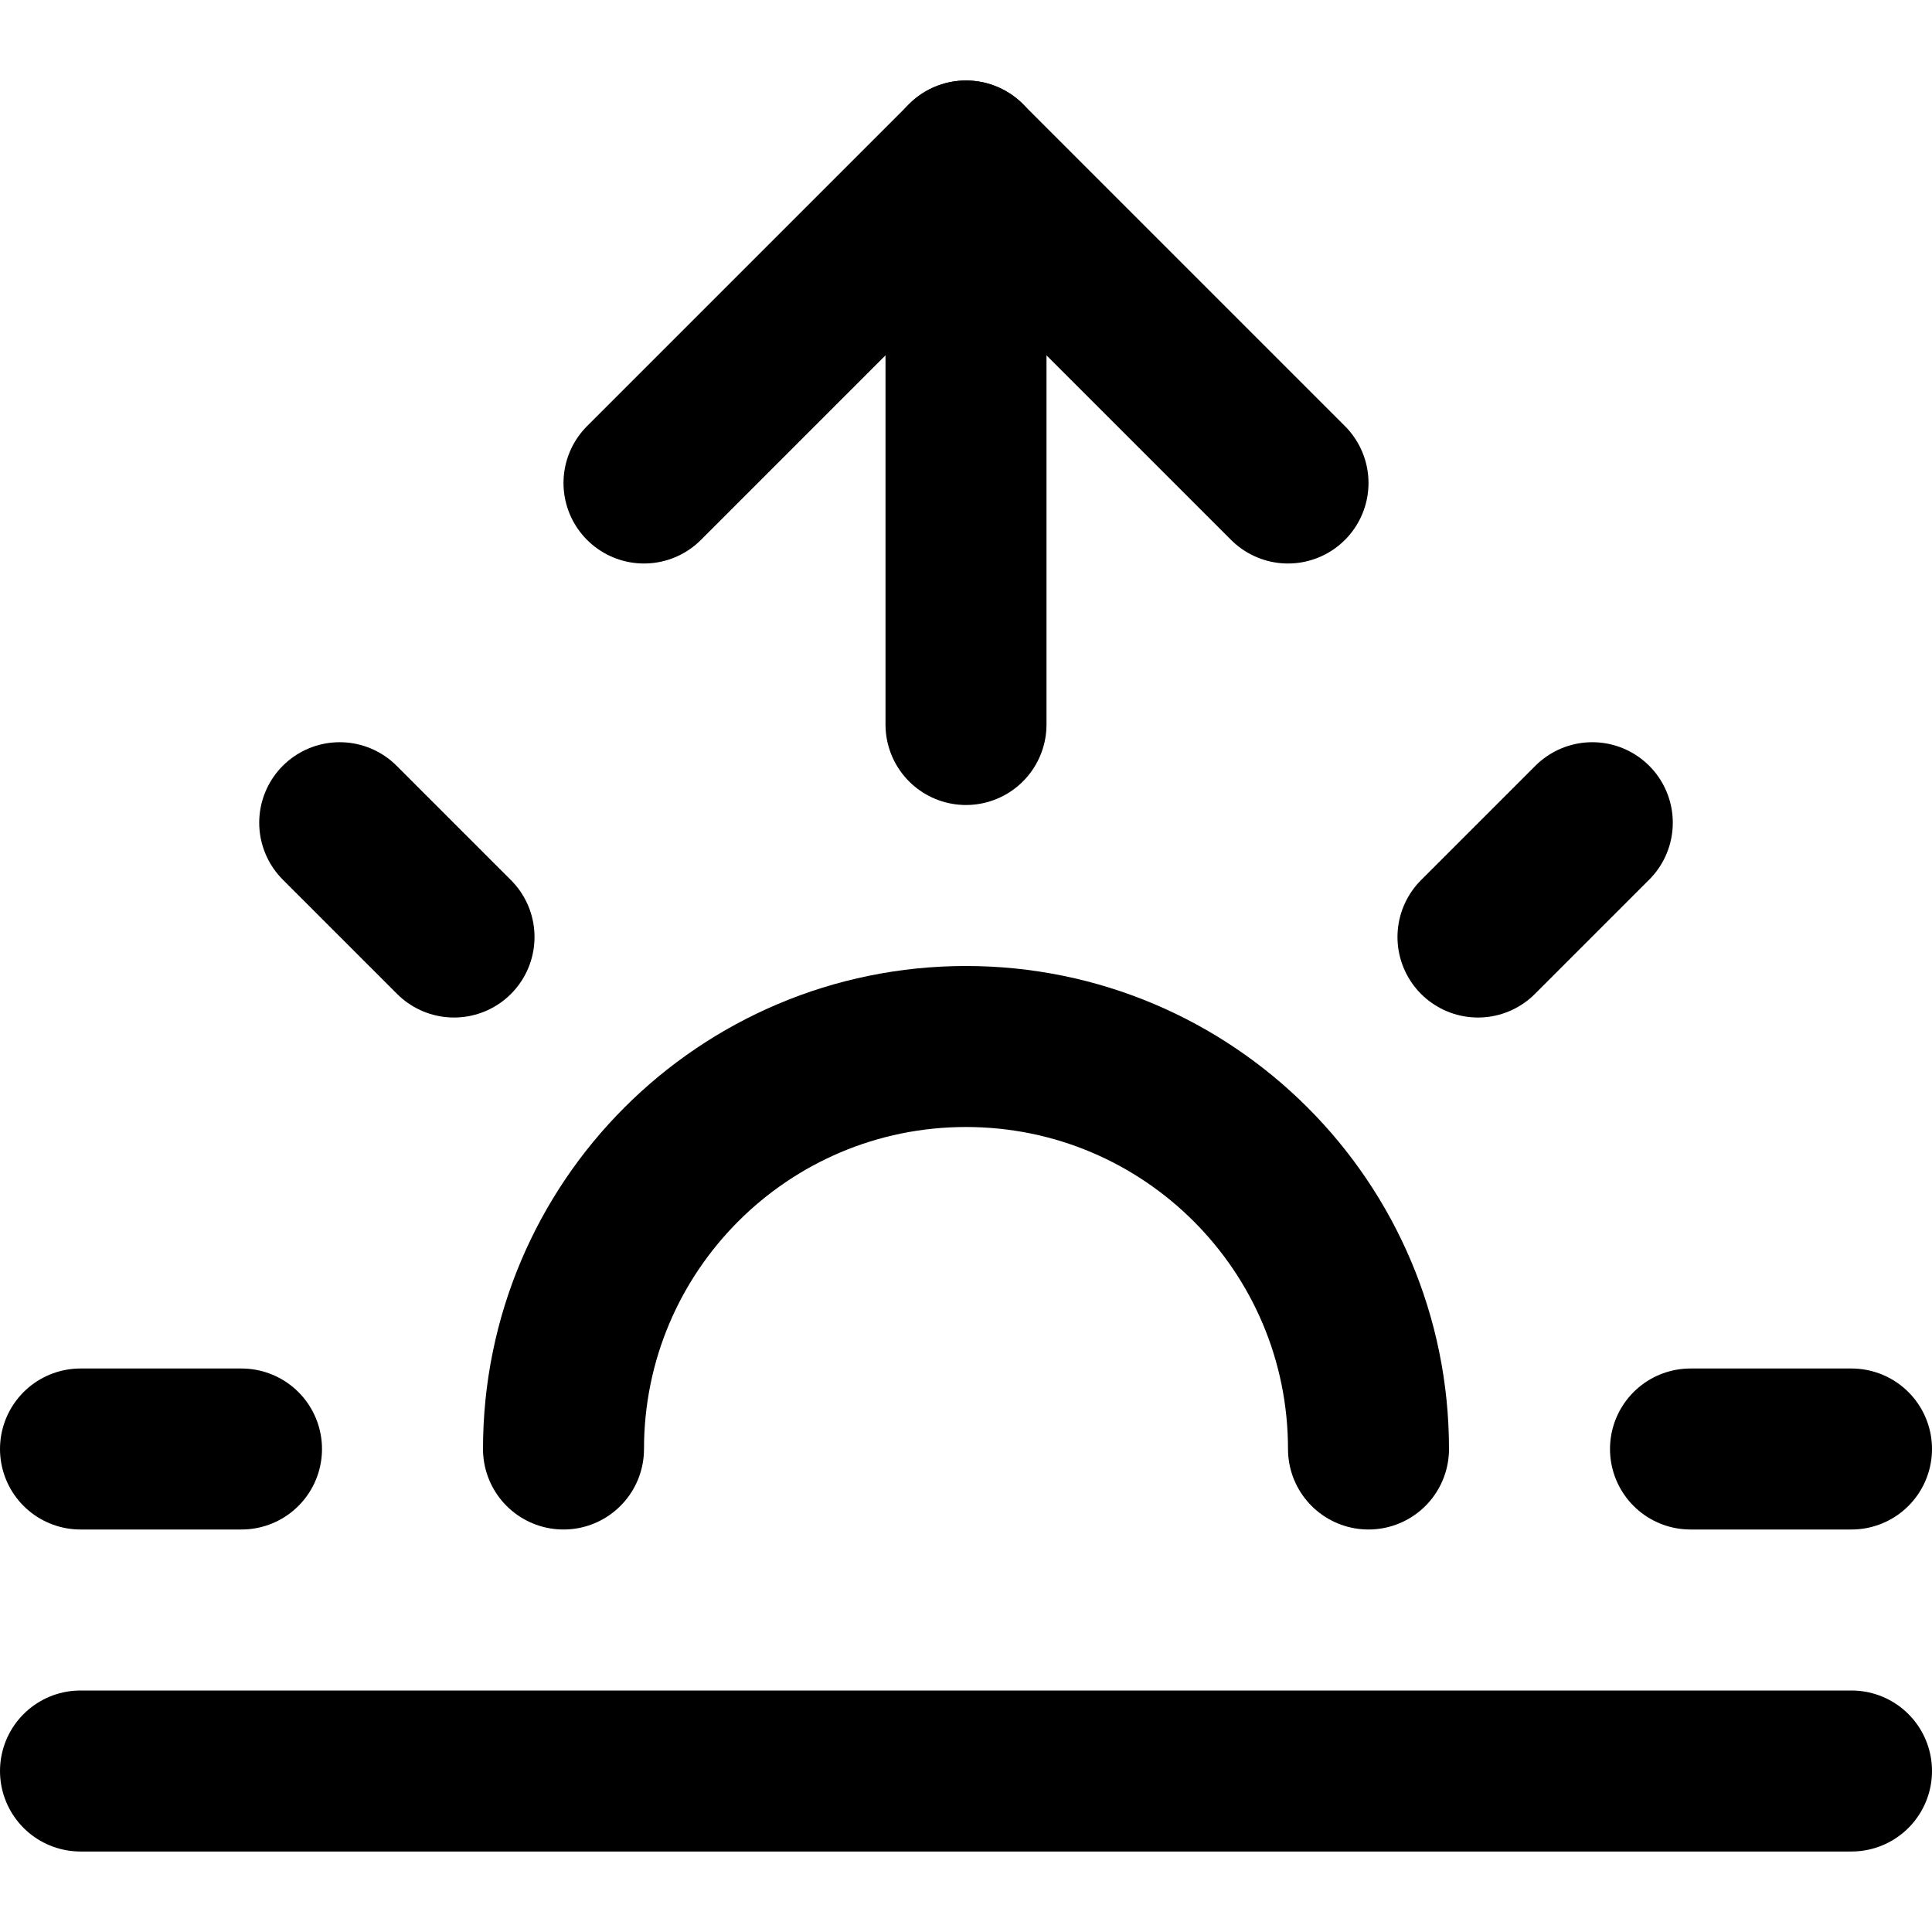
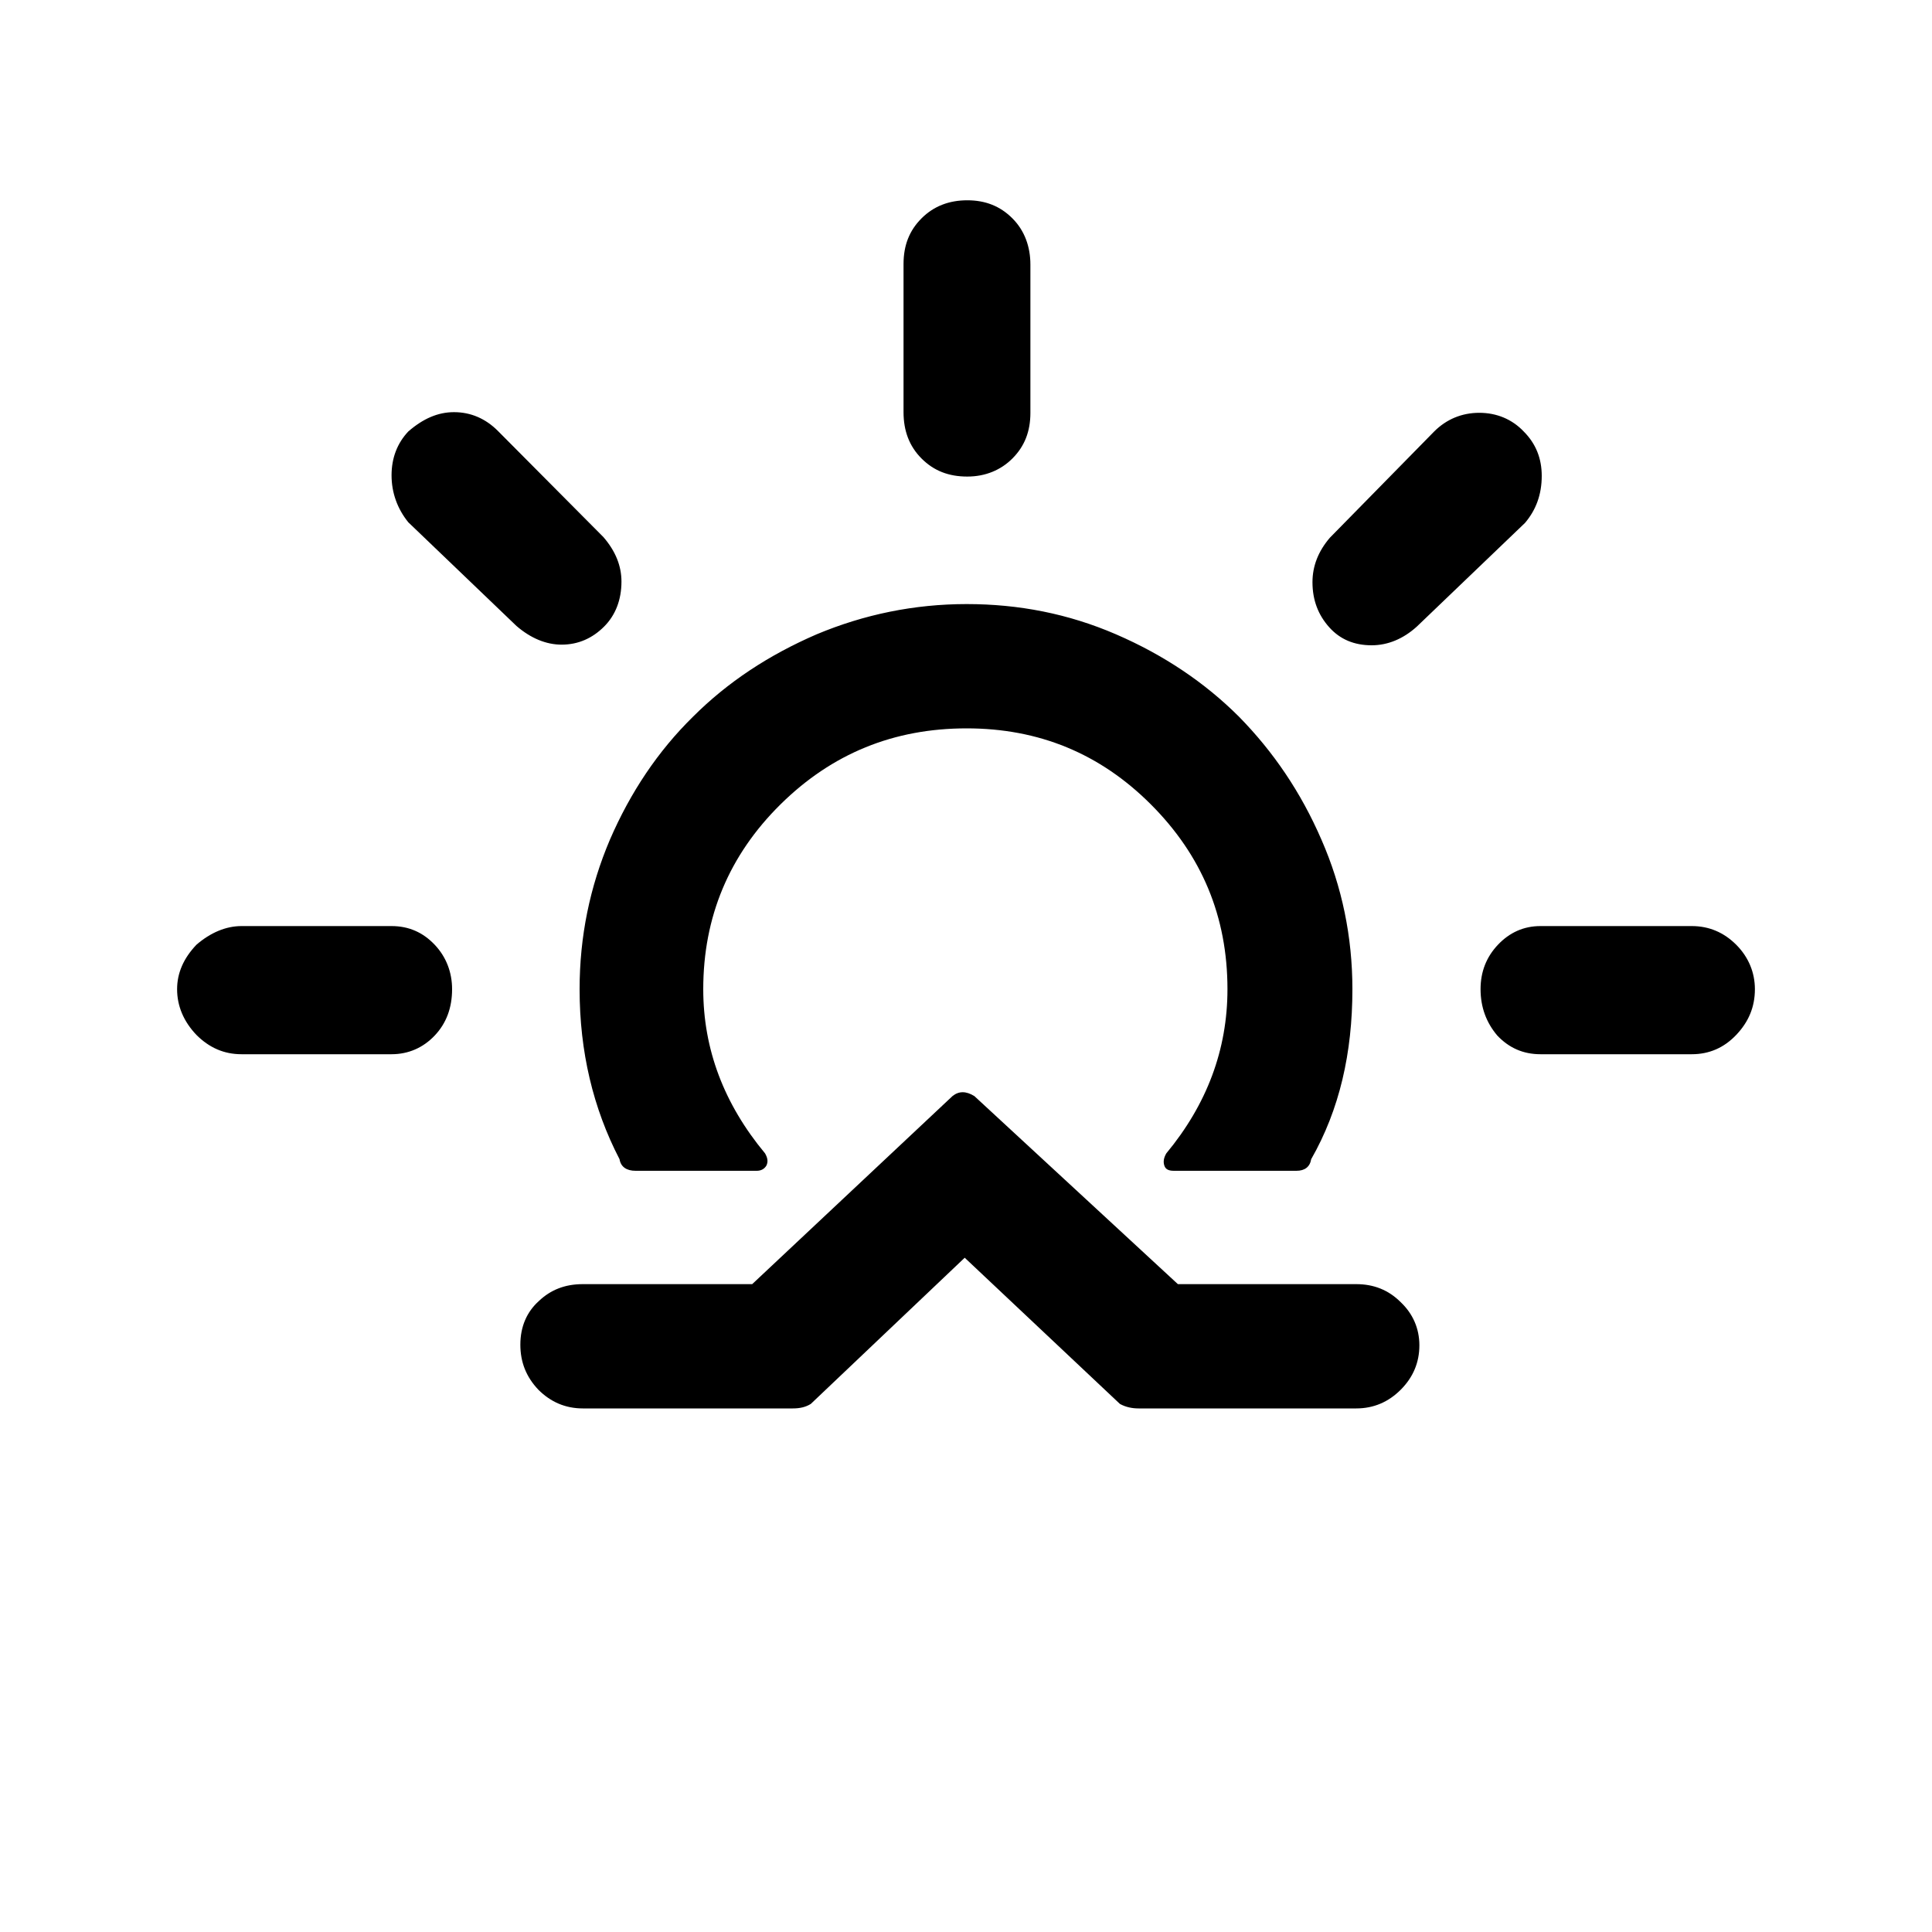
- <svg xmlns="http://www.w3.org/2000/svg" class="feather feather-sunrise" fill="none" height="24" stroke="currentColor" stroke-linecap="round" stroke-linejoin="round" stroke-width="2" viewBox="0 0 24 24" width="24">
-   <path d="M17 18a5 5 0 0 0-10 0" />
-   <line x1="12" x2="12" y1="2" y2="9" />
-   <line x1="4.22" x2="5.64" y1="10.22" y2="11.64" />
-   <line x1="1" x2="3" y1="18" y2="18" />
-   <line x1="21" x2="23" y1="18" y2="18" />
-   <line x1="18.36" x2="19.78" y1="11.64" y2="10.22" />
-   <line x1="23" x2="1" y1="22" y2="22" />
-   <polyline points="8 6 12 2 16 6" />
+ <svg xmlns="http://www.w3.org/2000/svg" version="1.1" id="Layer_1" x="0px" y="0px" viewBox="0 0 30 30" style="enable-background:new 0 0 30 30;" xml:space="preserve">
+   <path d="M2.75,15.36c0-0.25,0.1-0.48,0.3-0.69c0.22-0.19,0.46-0.29,0.7-0.29h2.33c0.27,0,0.49,0.1,0.67,0.29  c0.18,0.19,0.27,0.43,0.27,0.69c0,0.29-0.09,0.53-0.27,0.72c-0.18,0.19-0.41,0.29-0.67,0.29H3.75c-0.27,0-0.5-0.1-0.7-0.3  C2.85,15.86,2.75,15.62,2.75,15.36z M6.08,7.38c0-0.27,0.09-0.5,0.26-0.68C6.57,6.5,6.8,6.4,7.05,6.4c0.26,0,0.49,0.1,0.68,0.29  l1.64,1.65c0.19,0.22,0.28,0.45,0.28,0.69c0,0.28-0.09,0.52-0.27,0.7s-0.4,0.28-0.66,0.28c-0.24,0-0.48-0.1-0.7-0.29L6.34,8.11  C6.17,7.9,6.08,7.65,6.08,7.38z M8.08,20.88c0-0.28,0.1-0.51,0.29-0.68c0.18-0.17,0.4-0.26,0.68-0.26h2.63l3.11-2.92  c0.1-0.08,0.21-0.08,0.34,0l3.16,2.92h2.77c0.27,0,0.5,0.09,0.69,0.28c0.19,0.18,0.29,0.41,0.29,0.67c0,0.27-0.1,0.5-0.29,0.69  c-0.19,0.19-0.42,0.29-0.69,0.29h-3.38c-0.1,0-0.2-0.02-0.29-0.07l-2.41-2.27l-2.39,2.27c-0.08,0.05-0.17,0.07-0.28,0.07H9.05  c-0.27,0-0.5-0.1-0.69-0.29C8.17,21.38,8.08,21.15,8.08,20.88z M9,15.36c0,0.97,0.21,1.85,0.62,2.64c0.02,0.12,0.11,0.18,0.25,0.18  h1.88c0.07,0,0.12-0.03,0.15-0.08c0.03-0.06,0.02-0.12-0.02-0.19c-0.64-0.77-0.96-1.62-0.96-2.55c0-1.12,0.4-2.08,1.2-2.87  c0.8-0.79,1.76-1.18,2.89-1.18c1.12,0,2.07,0.39,2.86,1.18c0.79,0.79,1.19,1.74,1.19,2.87c0,0.94-0.32,1.79-0.95,2.55  c-0.04,0.07-0.05,0.13-0.03,0.19s0.07,0.08,0.15,0.08h1.9c0.13,0,0.21-0.06,0.23-0.18C20.8,17.23,21,16.35,21,15.36  c0-0.81-0.16-1.59-0.48-2.32c-0.32-0.74-0.75-1.37-1.28-1.91c-0.53-0.53-1.17-0.96-1.91-1.28c-0.74-0.32-1.51-0.47-2.32-0.47  c-0.81,0-1.59,0.16-2.33,0.47c-0.74,0.32-1.38,0.74-1.92,1.28c-0.54,0.53-0.97,1.17-1.29,1.91C9.16,13.77,9,14.54,9,15.36z   M14.03,6.4v-2.3c0-0.29,0.09-0.52,0.28-0.71s0.43-0.28,0.71-0.28c0.28,0,0.51,0.09,0.7,0.28S16,3.83,16,4.11v2.3  c0,0.29-0.09,0.52-0.28,0.71c-0.18,0.18-0.42,0.28-0.7,0.28c-0.29,0-0.52-0.09-0.71-0.28C14.12,6.93,14.03,6.69,14.03,6.4z   M20.38,9.04c0-0.25,0.09-0.48,0.27-0.69l1.62-1.65c0.19-0.19,0.43-0.29,0.7-0.29c0.27,0,0.51,0.1,0.69,0.29  c0.19,0.19,0.28,0.42,0.28,0.69c0,0.29-0.09,0.53-0.26,0.73L22,9.73c-0.21,0.19-0.45,0.29-0.7,0.29c-0.27,0-0.49-0.09-0.66-0.28  S20.38,9.32,20.38,9.04z M22.99,15.36c0-0.27,0.09-0.5,0.27-0.69c0.18-0.19,0.4-0.29,0.66-0.29h2.35c0.27,0,0.5,0.1,0.69,0.29  c0.19,0.19,0.29,0.43,0.29,0.69c0,0.28-0.1,0.51-0.29,0.71s-0.42,0.3-0.69,0.3h-2.35c-0.27,0-0.49-0.1-0.67-0.29  C23.08,15.88,22.99,15.64,22.99,15.36z" />
</svg>
